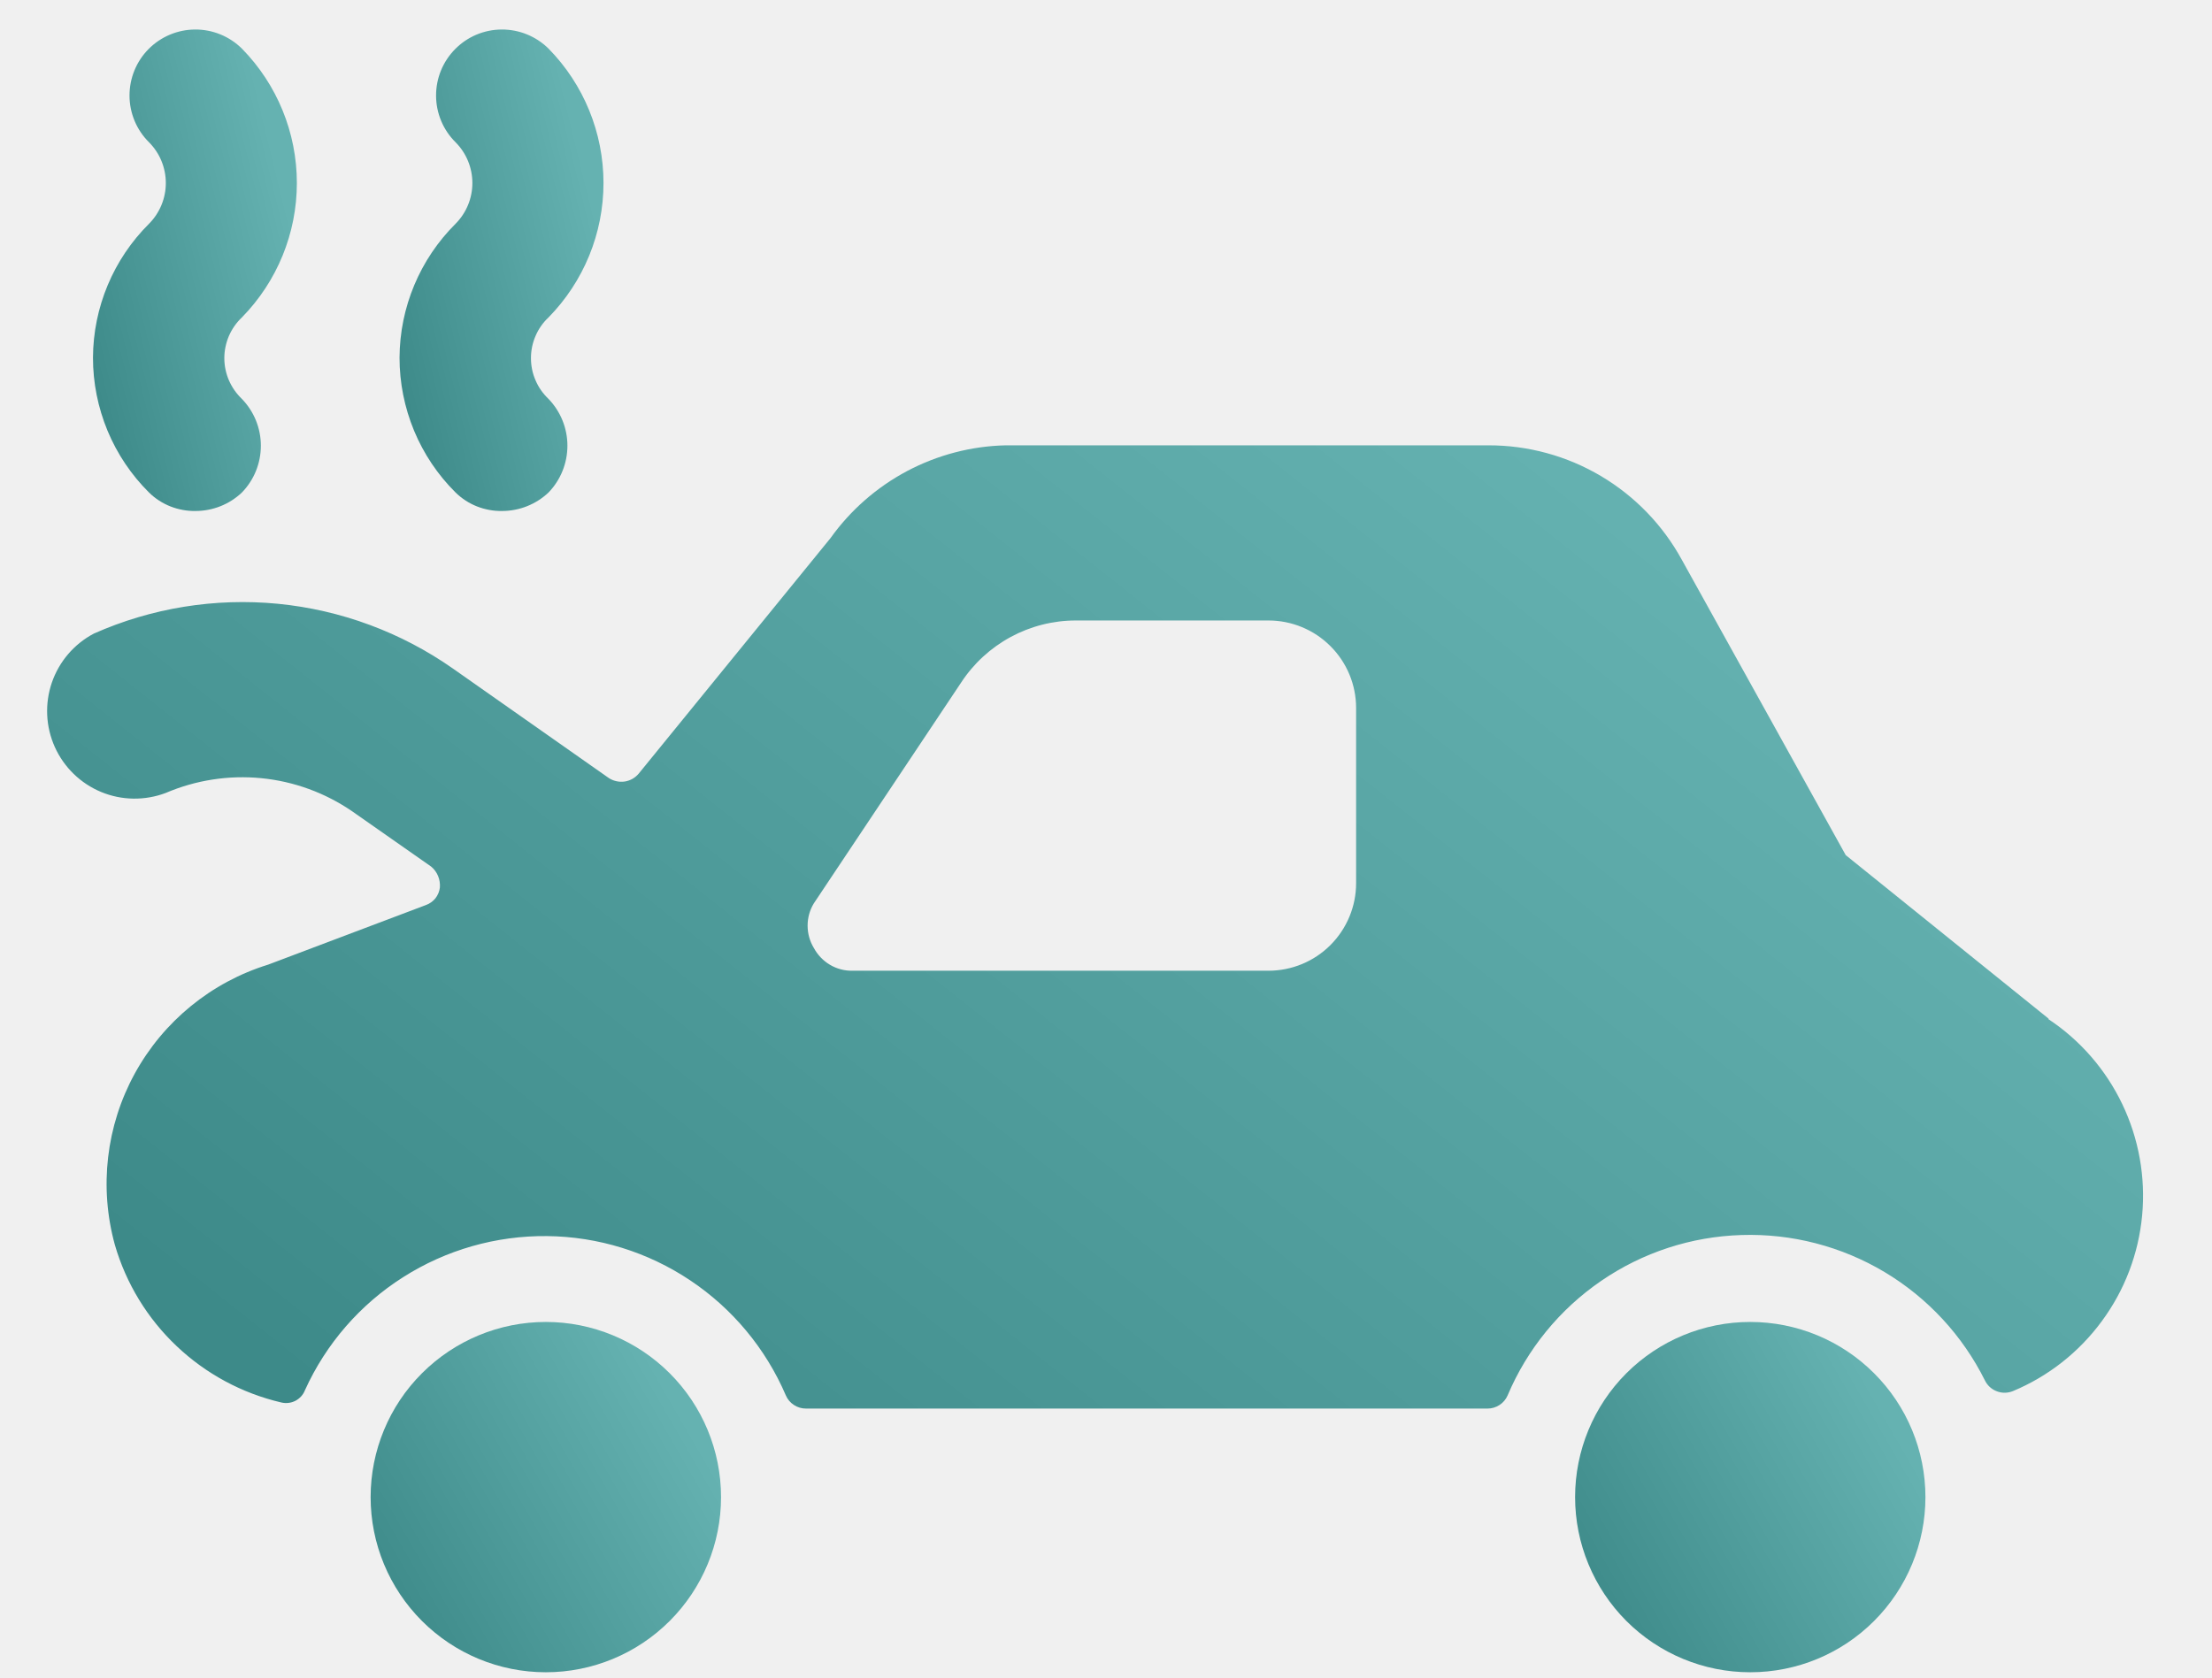
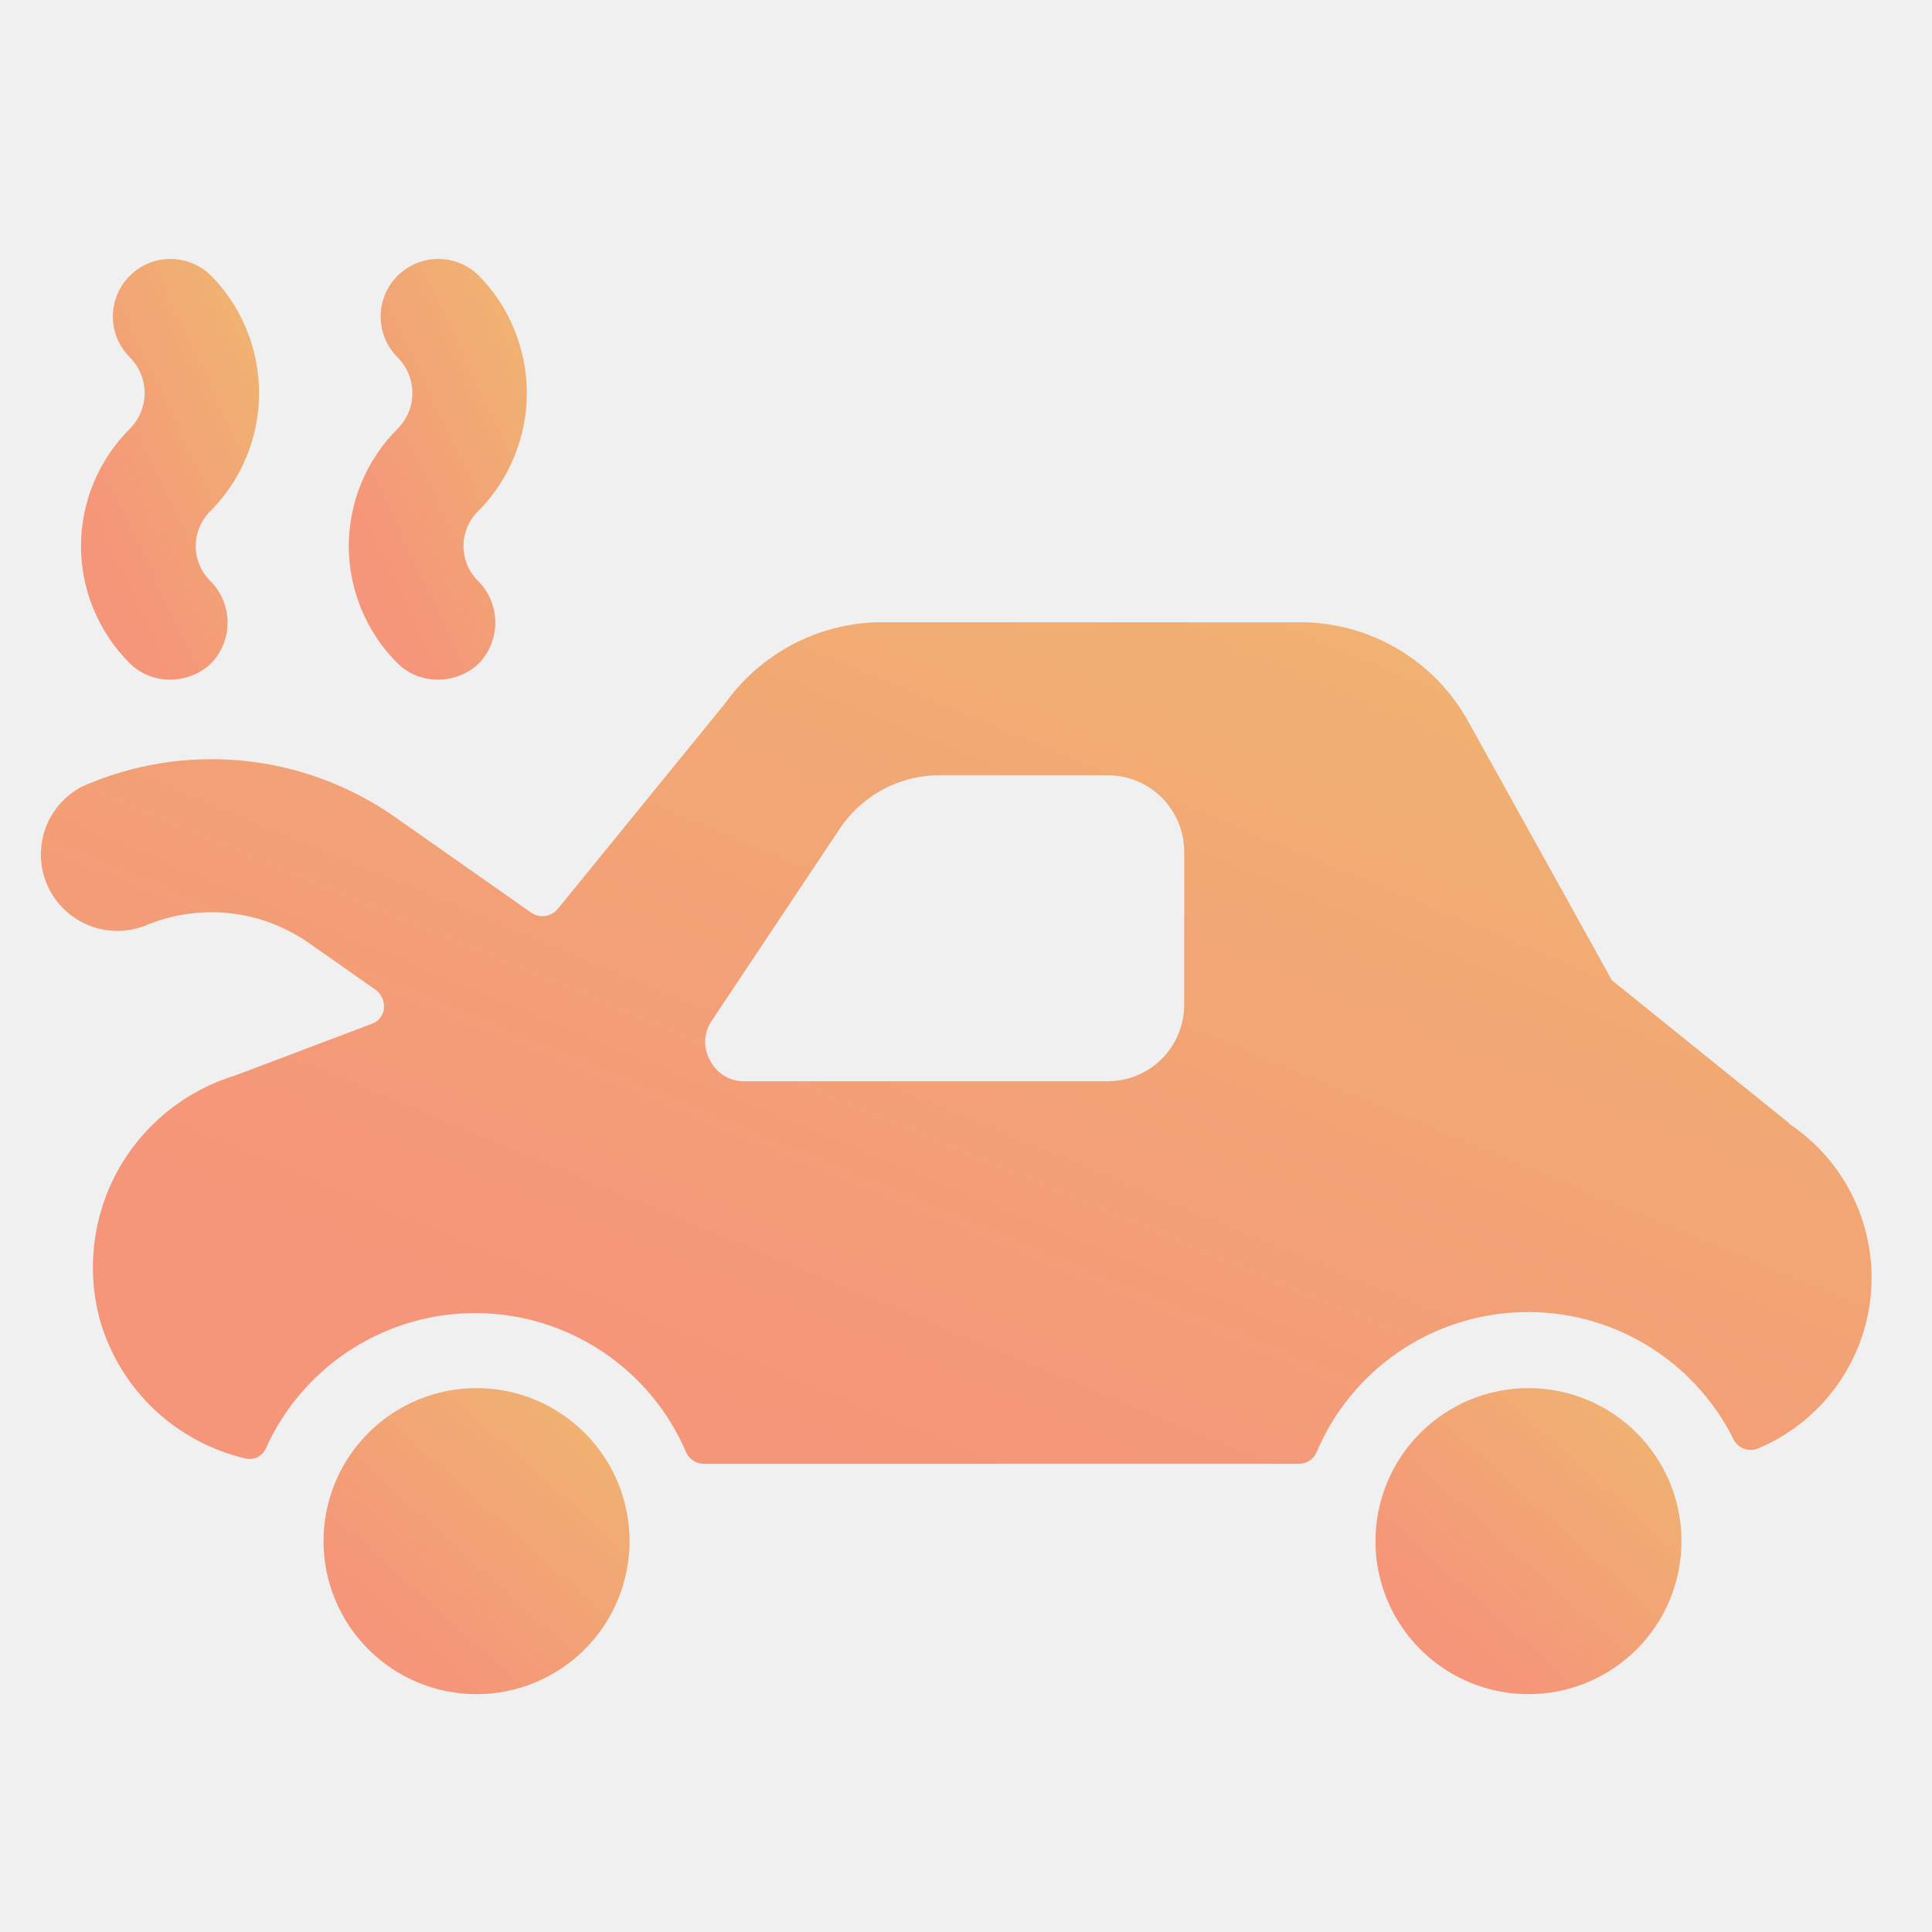
- <svg xmlns="http://www.w3.org/2000/svg" width="29" height="22" viewBox="0 0 29 22" fill="none">
-   <path d="M26.862 13.362L24.198 11.214L22.051 7.344C21.802 6.888 21.436 6.508 20.989 6.243C20.542 5.978 20.032 5.839 19.513 5.84H13.185C12.734 5.85 12.292 5.966 11.893 6.177C11.494 6.389 11.15 6.69 10.888 7.057L8.373 10.146C8.326 10.202 8.261 10.238 8.189 10.249C8.117 10.259 8.044 10.243 7.983 10.204L5.939 8.768C5.26 8.292 4.47 7.999 3.645 7.918C2.82 7.838 1.988 7.972 1.23 8.309C0.972 8.445 0.775 8.675 0.68 8.951C0.585 9.228 0.599 9.53 0.719 9.797C0.839 10.063 1.056 10.274 1.326 10.386C1.596 10.498 1.899 10.502 2.172 10.399C2.567 10.23 2.998 10.163 3.426 10.205C3.854 10.247 4.264 10.397 4.618 10.64L5.652 11.364C5.692 11.397 5.723 11.439 5.743 11.487C5.763 11.535 5.771 11.587 5.767 11.639C5.761 11.691 5.74 11.74 5.708 11.781C5.675 11.821 5.632 11.852 5.583 11.869L3.516 12.65C2.769 12.881 2.142 13.394 1.766 14.08C1.391 14.766 1.298 15.571 1.506 16.325C1.653 16.832 1.933 17.291 2.317 17.654C2.7 18.017 3.174 18.272 3.688 18.392C3.75 18.407 3.816 18.399 3.873 18.37C3.93 18.34 3.975 18.291 3.998 18.231C4.274 17.622 4.721 17.107 5.285 16.749C5.849 16.39 6.505 16.203 7.173 16.21C7.841 16.217 8.493 16.419 9.048 16.79C9.604 17.161 10.04 17.686 10.303 18.3C10.325 18.351 10.362 18.395 10.409 18.425C10.456 18.456 10.511 18.472 10.567 18.472H19.501C19.557 18.472 19.612 18.456 19.659 18.425C19.706 18.395 19.743 18.351 19.765 18.3C20.022 17.692 20.447 17.171 20.991 16.798C21.534 16.425 22.173 16.216 22.832 16.196C23.491 16.175 24.142 16.344 24.708 16.682C25.274 17.021 25.73 17.514 26.024 18.105C26.056 18.17 26.112 18.221 26.181 18.246C26.249 18.272 26.324 18.27 26.392 18.242C26.856 18.048 27.258 17.731 27.556 17.325C27.855 16.92 28.037 16.441 28.084 15.94C28.131 15.439 28.041 14.934 27.824 14.48C27.607 14.026 27.271 13.639 26.851 13.362H26.862ZM17.779 11.582C17.779 11.886 17.658 12.178 17.442 12.394C17.227 12.609 16.935 12.73 16.63 12.73H11.175C11.072 12.732 10.97 12.705 10.881 12.652C10.792 12.599 10.719 12.523 10.67 12.432C10.616 12.343 10.588 12.242 10.588 12.139C10.588 12.035 10.616 11.934 10.67 11.846L12.6 8.952C12.763 8.702 12.986 8.497 13.249 8.354C13.511 8.212 13.805 8.137 14.104 8.137H16.63C16.935 8.137 17.227 8.258 17.442 8.473C17.658 8.688 17.779 8.98 17.779 9.285V11.582Z" fill="url(#paint0_linear_3832_27078)" />
-   <path d="M4.859 19.633C4.859 20.242 5.101 20.826 5.532 21.257C5.963 21.688 6.547 21.93 7.156 21.93C7.765 21.93 8.349 21.688 8.78 21.257C9.211 20.826 9.453 20.242 9.453 19.633C9.453 19.024 9.211 18.439 8.78 18.009C8.349 17.578 7.765 17.336 7.156 17.336C6.547 17.336 5.963 17.578 5.532 18.009C5.101 18.439 4.859 19.024 4.859 19.633Z" fill="url(#paint1_linear_3832_27078)" />
-   <path d="M20.65 19.633C20.65 20.242 20.892 20.826 21.322 21.257C21.753 21.688 22.337 21.93 22.946 21.93C23.556 21.93 24.14 21.688 24.57 21.257C25.001 20.826 25.243 20.242 25.243 19.633C25.243 19.024 25.001 18.439 24.57 18.009C24.14 17.578 23.556 17.336 22.946 17.336C22.337 17.336 21.753 17.578 21.322 18.009C20.892 18.439 20.65 19.024 20.65 19.633Z" fill="url(#paint2_linear_3832_27078)" />
-   <path d="M1.219 4.691C1.219 5.02 1.284 5.345 1.41 5.649C1.536 5.952 1.721 6.228 1.954 6.459C2.034 6.538 2.13 6.6 2.234 6.641C2.339 6.682 2.45 6.703 2.563 6.701C2.789 6.701 3.007 6.615 3.171 6.459C3.331 6.295 3.42 6.074 3.42 5.845C3.42 5.616 3.331 5.396 3.171 5.231C3.099 5.162 3.041 5.079 3.001 4.987C2.962 4.896 2.941 4.797 2.941 4.697C2.941 4.597 2.962 4.498 3.001 4.406C3.041 4.314 3.099 4.231 3.171 4.163C3.633 3.692 3.892 3.059 3.892 2.4C3.892 1.741 3.633 1.107 3.171 0.637C3.008 0.476 2.788 0.386 2.559 0.387C2.329 0.388 2.11 0.48 1.948 0.643C1.787 0.806 1.697 1.026 1.698 1.256C1.699 1.485 1.791 1.705 1.954 1.866C2.095 2.008 2.174 2.2 2.174 2.4C2.174 2.6 2.095 2.792 1.954 2.934C1.486 3.399 1.222 4.031 1.219 4.691Z" fill="url(#paint3_linear_3832_27078)" />
-   <path d="M5.238 4.691C5.238 5.02 5.303 5.345 5.429 5.649C5.555 5.952 5.74 6.228 5.973 6.459C6.054 6.538 6.149 6.6 6.253 6.641C6.358 6.682 6.47 6.703 6.582 6.701C6.808 6.701 7.026 6.615 7.191 6.459C7.35 6.295 7.439 6.074 7.439 5.845C7.439 5.616 7.35 5.396 7.191 5.231C7.118 5.162 7.06 5.079 7.021 4.987C6.981 4.896 6.961 4.797 6.961 4.697C6.961 4.597 6.981 4.498 7.021 4.406C7.06 4.314 7.118 4.231 7.191 4.163C7.653 3.692 7.912 3.059 7.912 2.4C7.912 1.741 7.653 1.107 7.191 0.637C7.028 0.476 6.807 0.386 6.578 0.387C6.348 0.388 6.129 0.48 5.968 0.643C5.806 0.806 5.716 1.026 5.717 1.256C5.718 1.485 5.81 1.705 5.973 1.866C6.114 2.008 6.193 2.2 6.193 2.4C6.193 2.6 6.114 2.792 5.973 2.934C5.505 3.399 5.241 4.031 5.238 4.691Z" fill="url(#paint4_linear_3832_27078)" />
+ <svg xmlns="http://www.w3.org/2000/svg" width="29" height="29" viewBox="0 0 29 29" fill="none">
+   <g clip-path="url(#clip0_4463_26936)">
+     <path d="M26.859 16.862L24.195 14.714L22.047 10.844C21.799 10.388 21.432 10.008 20.985 9.743C20.539 9.478 20.029 9.339 19.509 9.34H13.182C12.731 9.35 12.288 9.466 11.89 9.677C11.491 9.889 11.147 10.19 10.885 10.557L8.37 13.646C8.323 13.702 8.257 13.738 8.186 13.749C8.114 13.759 8.04 13.743 7.98 13.704L5.935 12.268C5.257 11.792 4.467 11.499 3.642 11.418C2.817 11.338 1.985 11.472 1.227 11.809C0.968 11.945 0.772 12.175 0.676 12.451C0.581 12.728 0.595 13.03 0.715 13.297C0.835 13.563 1.053 13.774 1.323 13.886C1.593 13.998 1.895 14.002 2.169 13.899C2.564 13.73 2.995 13.663 3.423 13.705C3.85 13.747 4.26 13.897 4.615 14.14L5.648 14.864C5.688 14.897 5.72 14.939 5.74 14.987C5.76 15.035 5.768 15.087 5.763 15.139C5.757 15.191 5.737 15.24 5.704 15.281C5.672 15.321 5.629 15.352 5.579 15.369L3.512 16.15C2.766 16.381 2.138 16.894 1.763 17.58C1.388 18.266 1.295 19.071 1.503 19.825C1.65 20.332 1.93 20.791 2.313 21.154C2.697 21.517 3.17 21.772 3.685 21.892C3.747 21.907 3.813 21.899 3.87 21.87C3.927 21.84 3.971 21.791 3.995 21.731C4.271 21.122 4.718 20.607 5.282 20.249C5.845 19.89 6.501 19.703 7.169 19.71C7.838 19.717 8.489 19.919 9.045 20.29C9.601 20.661 10.037 21.186 10.299 21.8C10.322 21.851 10.359 21.895 10.406 21.925C10.453 21.956 10.507 21.972 10.563 21.972H19.498C19.554 21.972 19.609 21.956 19.656 21.925C19.703 21.895 19.74 21.851 19.762 21.8C20.018 21.192 20.443 20.671 20.987 20.298C21.531 19.925 22.17 19.716 22.829 19.696C23.488 19.675 24.139 19.844 24.704 20.182C25.27 20.521 25.727 21.014 26.021 21.605C26.053 21.67 26.109 21.721 26.177 21.746C26.245 21.772 26.321 21.77 26.388 21.742C26.852 21.548 27.255 21.231 27.553 20.825C27.851 20.42 28.034 19.941 28.081 19.44C28.128 18.939 28.038 18.434 27.821 17.98C27.604 17.526 27.267 17.14 26.848 16.862H26.859ZM17.775 15.082C17.775 15.386 17.654 15.678 17.439 15.894C17.224 16.109 16.931 16.23 16.627 16.23H11.172C11.069 16.232 10.966 16.205 10.877 16.152C10.788 16.099 10.715 16.023 10.667 15.932C10.613 15.843 10.585 15.742 10.585 15.639C10.585 15.535 10.613 15.434 10.667 15.346L12.596 12.452C12.76 12.202 12.983 11.997 13.245 11.854C13.508 11.712 13.802 11.637 14.1 11.637H16.627C16.931 11.637 17.224 11.758 17.439 11.973C17.654 12.188 17.775 12.48 17.775 12.785V15.082Z" fill="url(#paint0_linear_4463_26936)" />
+     <path d="M4.856 23.133C4.856 23.742 5.098 24.326 5.529 24.757C5.959 25.188 6.544 25.43 7.153 25.43C7.762 25.43 8.346 25.188 8.777 24.757C9.208 24.326 9.45 23.742 9.45 23.133C9.45 22.524 9.208 21.939 8.777 21.509C8.346 21.078 7.762 20.836 7.153 20.836C6.544 20.836 5.959 21.078 5.529 21.509C5.098 21.939 4.856 22.524 4.856 23.133Z" fill="url(#paint1_linear_4463_26936)" />
+     <path d="M20.646 23.133C20.646 23.742 20.888 24.326 21.319 24.757C21.75 25.188 22.334 25.43 22.943 25.43C23.552 25.43 24.136 25.188 24.567 24.757C24.998 24.326 25.24 23.742 25.24 23.133C25.24 22.524 24.998 21.939 24.567 21.509C24.136 21.078 23.552 20.836 22.943 20.836C22.334 20.836 21.75 21.078 21.319 21.509C20.888 21.939 20.646 22.524 20.646 23.133Z" fill="url(#paint2_linear_4463_26936)" />
+     <path d="M1.216 8.191C1.215 8.52 1.28 8.845 1.406 9.149C1.533 9.452 1.717 9.728 1.951 9.959C2.031 10.038 2.126 10.1 2.231 10.141C2.335 10.182 2.447 10.203 2.559 10.201C2.785 10.201 3.003 10.115 3.168 9.959C3.327 9.795 3.416 9.574 3.416 9.345C3.416 9.116 3.327 8.896 3.168 8.731C3.095 8.662 3.037 8.579 2.998 8.487C2.958 8.396 2.938 8.297 2.938 8.197C2.938 8.097 2.958 7.998 2.998 7.906C3.037 7.814 3.095 7.731 3.168 7.663C3.63 7.192 3.889 6.559 3.889 5.9C3.889 5.241 3.63 4.607 3.168 4.137C3.005 3.976 2.784 3.886 2.555 3.887C2.326 3.888 2.106 3.98 1.945 4.143C1.783 4.306 1.693 4.526 1.694 4.756C1.695 4.985 1.788 5.205 1.951 5.366C2.091 5.508 2.171 5.7 2.171 5.9C2.171 6.1 2.091 6.292 1.951 6.434C1.483 6.899 1.218 7.531 1.216 8.191Z" fill="url(#paint3_linear_4463_26936)" />
+     <path d="M5.235 8.191C5.235 8.52 5.3 8.845 5.426 9.149C5.552 9.452 5.737 9.728 5.97 9.959C6.05 10.038 6.146 10.1 6.25 10.141C6.354 10.182 6.466 10.203 6.578 10.201C6.805 10.201 7.023 10.115 7.187 9.959C7.346 9.795 7.435 9.574 7.435 9.345C7.435 9.116 7.346 8.896 7.187 8.731C7.114 8.662 7.057 8.579 7.017 8.487C6.978 8.396 6.957 8.297 6.957 8.197C6.957 8.097 6.978 7.998 7.017 7.906C7.057 7.814 7.114 7.731 7.187 7.663C7.649 7.192 7.908 6.559 7.908 5.9C7.908 5.241 7.649 4.607 7.187 4.137C7.024 3.976 6.804 3.886 6.574 3.887C6.345 3.888 6.126 3.98 5.964 4.143C5.803 4.306 5.713 4.526 5.714 4.756C5.715 4.985 5.807 5.205 5.97 5.366C6.111 5.508 6.19 5.7 6.19 5.9C6.19 6.1 6.111 6.292 5.97 6.434C5.502 6.899 5.238 7.531 5.235 8.191Z" fill="url(#paint4_linear_4463_26936)" />
+   </g>
  <defs>
-     <linearGradient id="paint0_linear_3832_27078" x1="5.5" y1="19.394" x2="18.053" y2="3.594" gradientUnits="userSpaceOnUse">
-       <stop stop-color="#3D8A89" />
-       <stop offset="1" stop-color="#65B2B1" />
+     <linearGradient id="paint0_linear_4463_26936" x1="8.704" y1="20.168" x2="14.738" y2="5.623" gradientUnits="userSpaceOnUse">
+       <stop stop-color="#F59579" />
+       <stop offset="1" stop-color="#EFB471" />
    </linearGradient>
-     <linearGradient id="paint1_linear_3832_27078" x1="5.676" y1="22.265" x2="9.738" y2="19.914" gradientUnits="userSpaceOnUse">
-       <stop stop-color="#3D8A89" />
-       <stop offset="1" stop-color="#65B2B1" />
+     <linearGradient id="paint1_linear_4463_26936" x1="6.208" y1="24.773" x2="9.292" y2="21.357" gradientUnits="userSpaceOnUse">
+       <stop stop-color="#F59579" />
+       <stop offset="1" stop-color="#EFB471" />
    </linearGradient>
-     <linearGradient id="paint2_linear_3832_27078" x1="21.466" y1="22.265" x2="25.529" y2="19.914" gradientUnits="userSpaceOnUse">
-       <stop stop-color="#3D8A89" />
-       <stop offset="1" stop-color="#65B2B1" />
+     <linearGradient id="paint2_linear_4463_26936" x1="21.999" y1="24.773" x2="25.082" y2="21.357" gradientUnits="userSpaceOnUse">
+       <stop stop-color="#F59579" />
+       <stop offset="1" stop-color="#EFB471" />
    </linearGradient>
-     <linearGradient id="paint3_linear_3832_27078" x1="1.694" y1="7.161" x2="4.671" y2="6.432" gradientUnits="userSpaceOnUse">
-       <stop stop-color="#3D8A89" />
-       <stop offset="1" stop-color="#65B2B1" />
+     <linearGradient id="paint3_linear_4463_26936" x1="2.003" y1="9.299" x2="5.279" y2="7.762" gradientUnits="userSpaceOnUse">
+       <stop stop-color="#F59579" />
+       <stop offset="1" stop-color="#EFB471" />
    </linearGradient>
-     <linearGradient id="paint4_linear_3832_27078" x1="5.713" y1="7.161" x2="8.691" y2="6.432" gradientUnits="userSpaceOnUse">
-       <stop stop-color="#3D8A89" />
-       <stop offset="1" stop-color="#65B2B1" />
+     <linearGradient id="paint4_linear_4463_26936" x1="6.022" y1="9.299" x2="9.299" y2="7.762" gradientUnits="userSpaceOnUse">
+       <stop stop-color="#F59579" />
+       <stop offset="1" stop-color="#EFB471" />
    </linearGradient>
+     <clipPath id="clip0_4463_26936">
+       <rect width="27.561" height="27.561" fill="white" transform="translate(0.549561 0.875)" />
+     </clipPath>
  </defs>
</svg>
